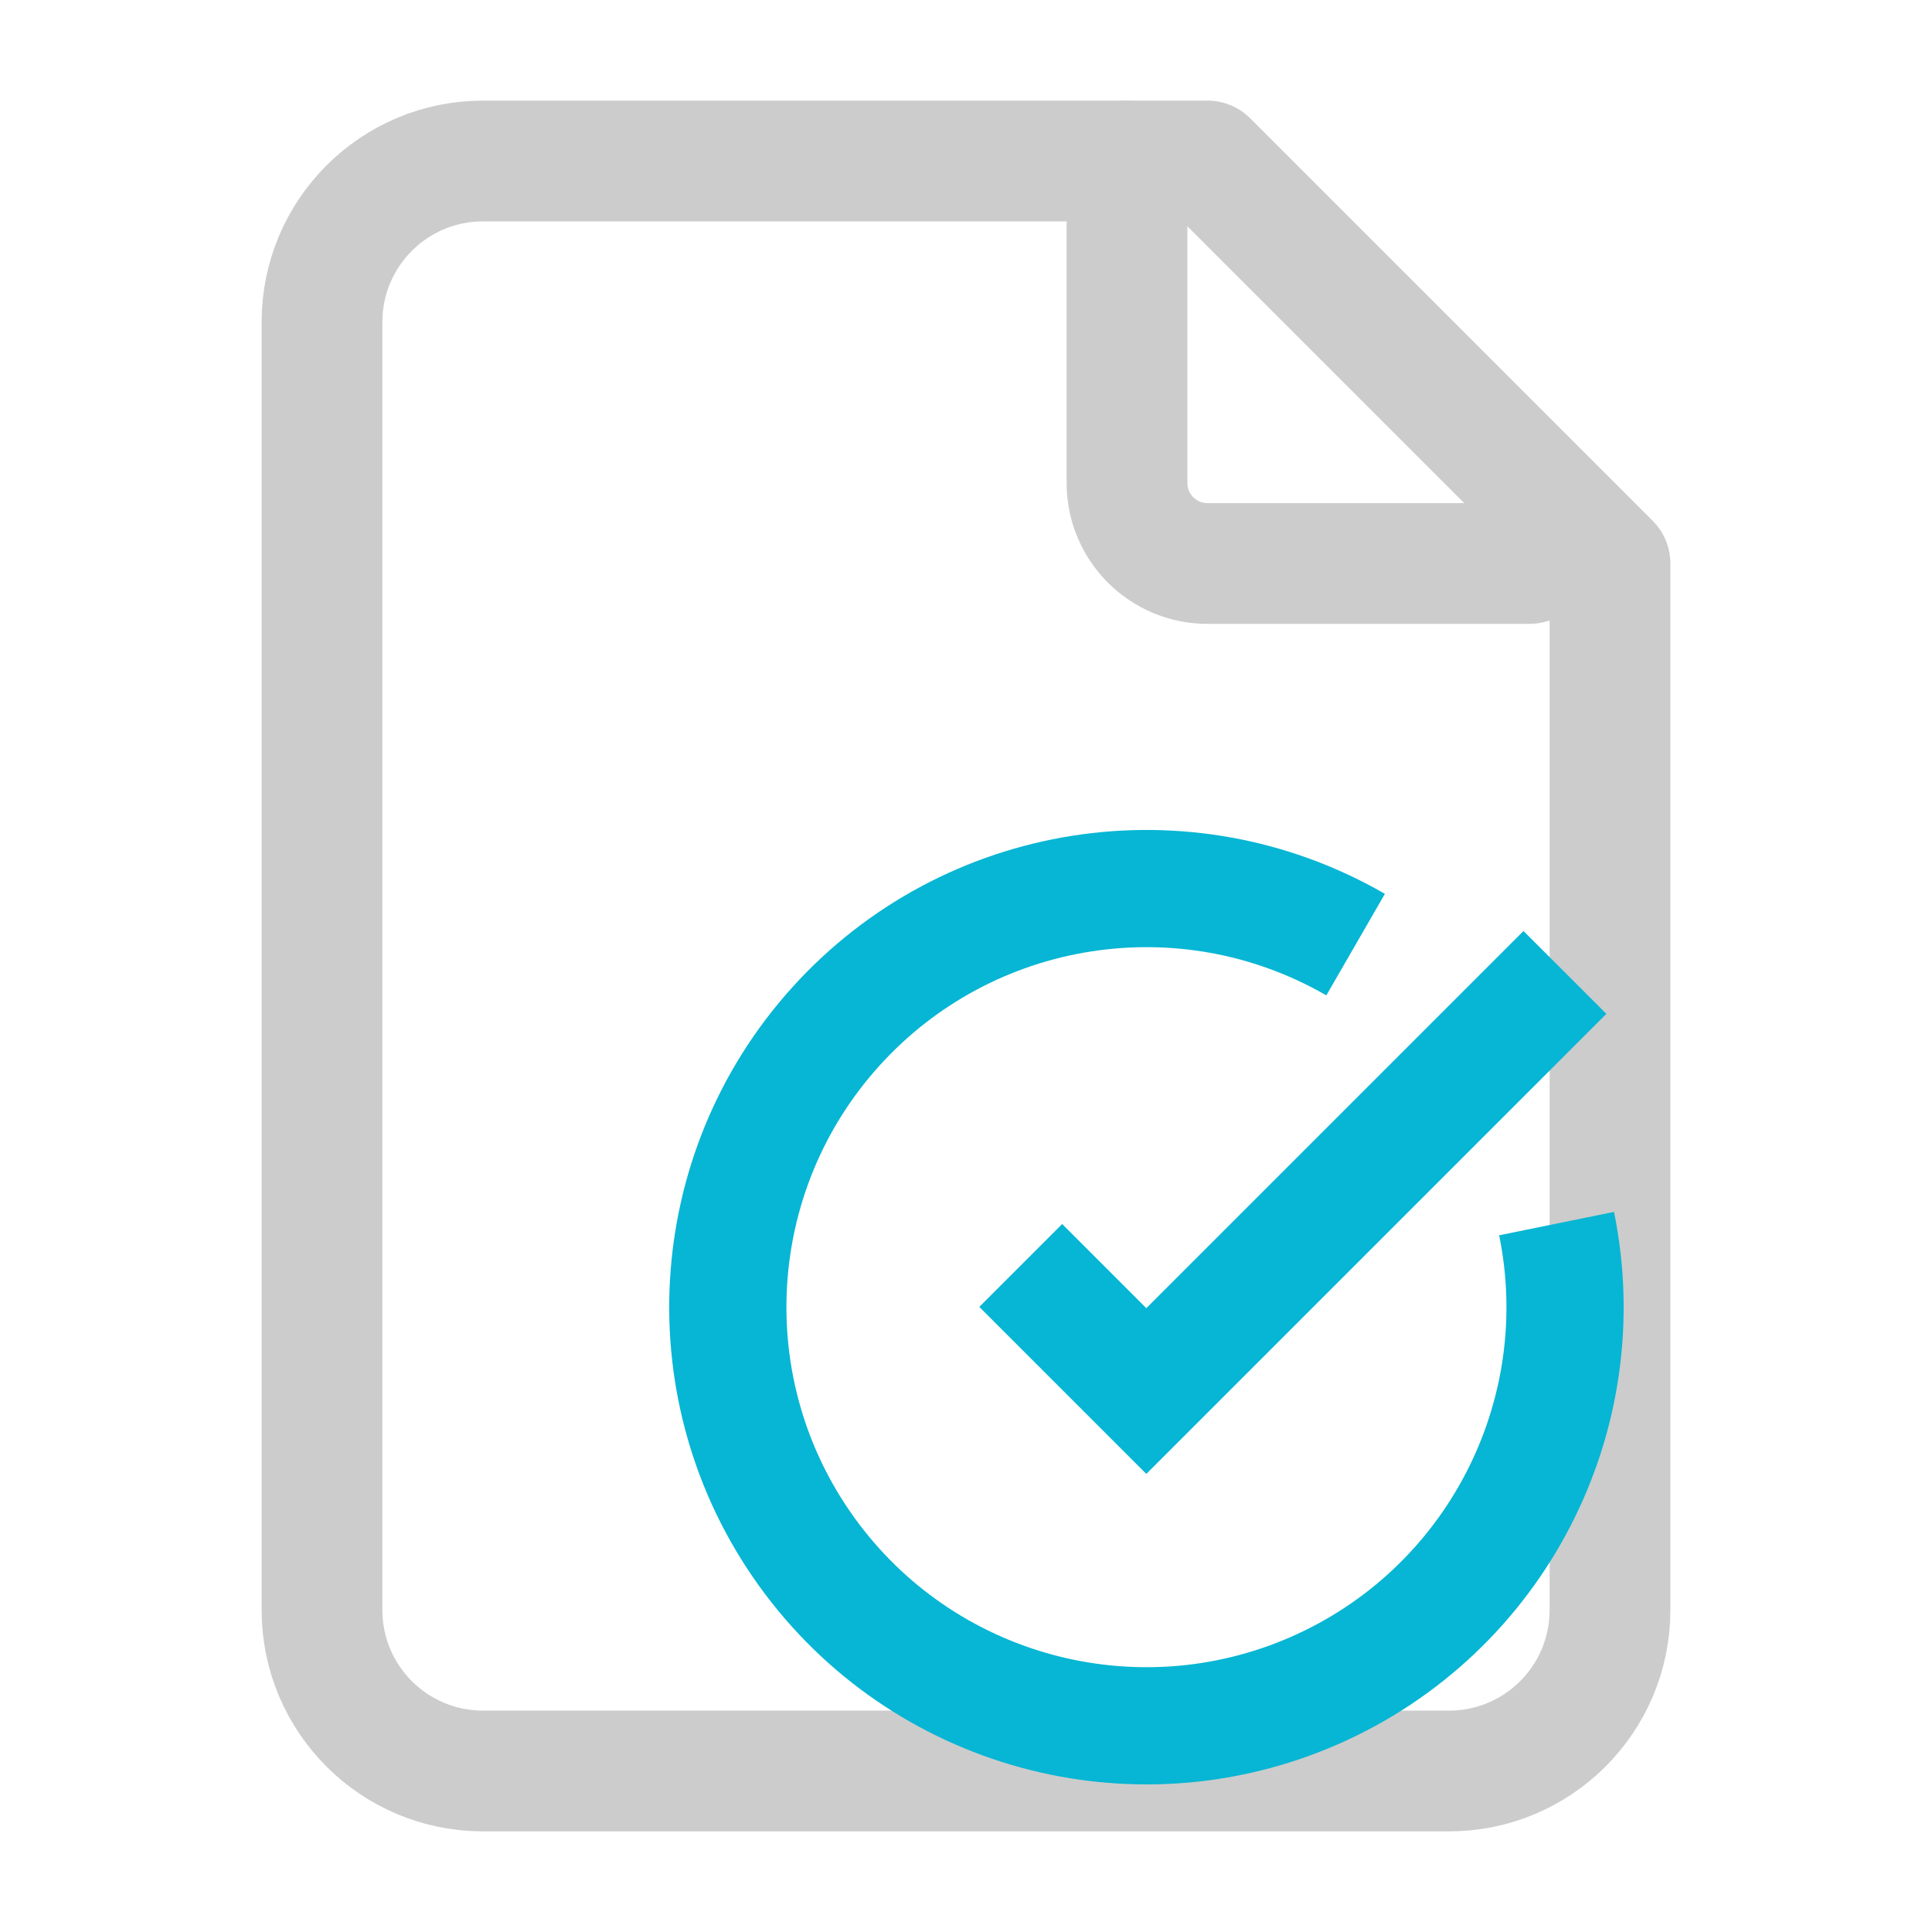
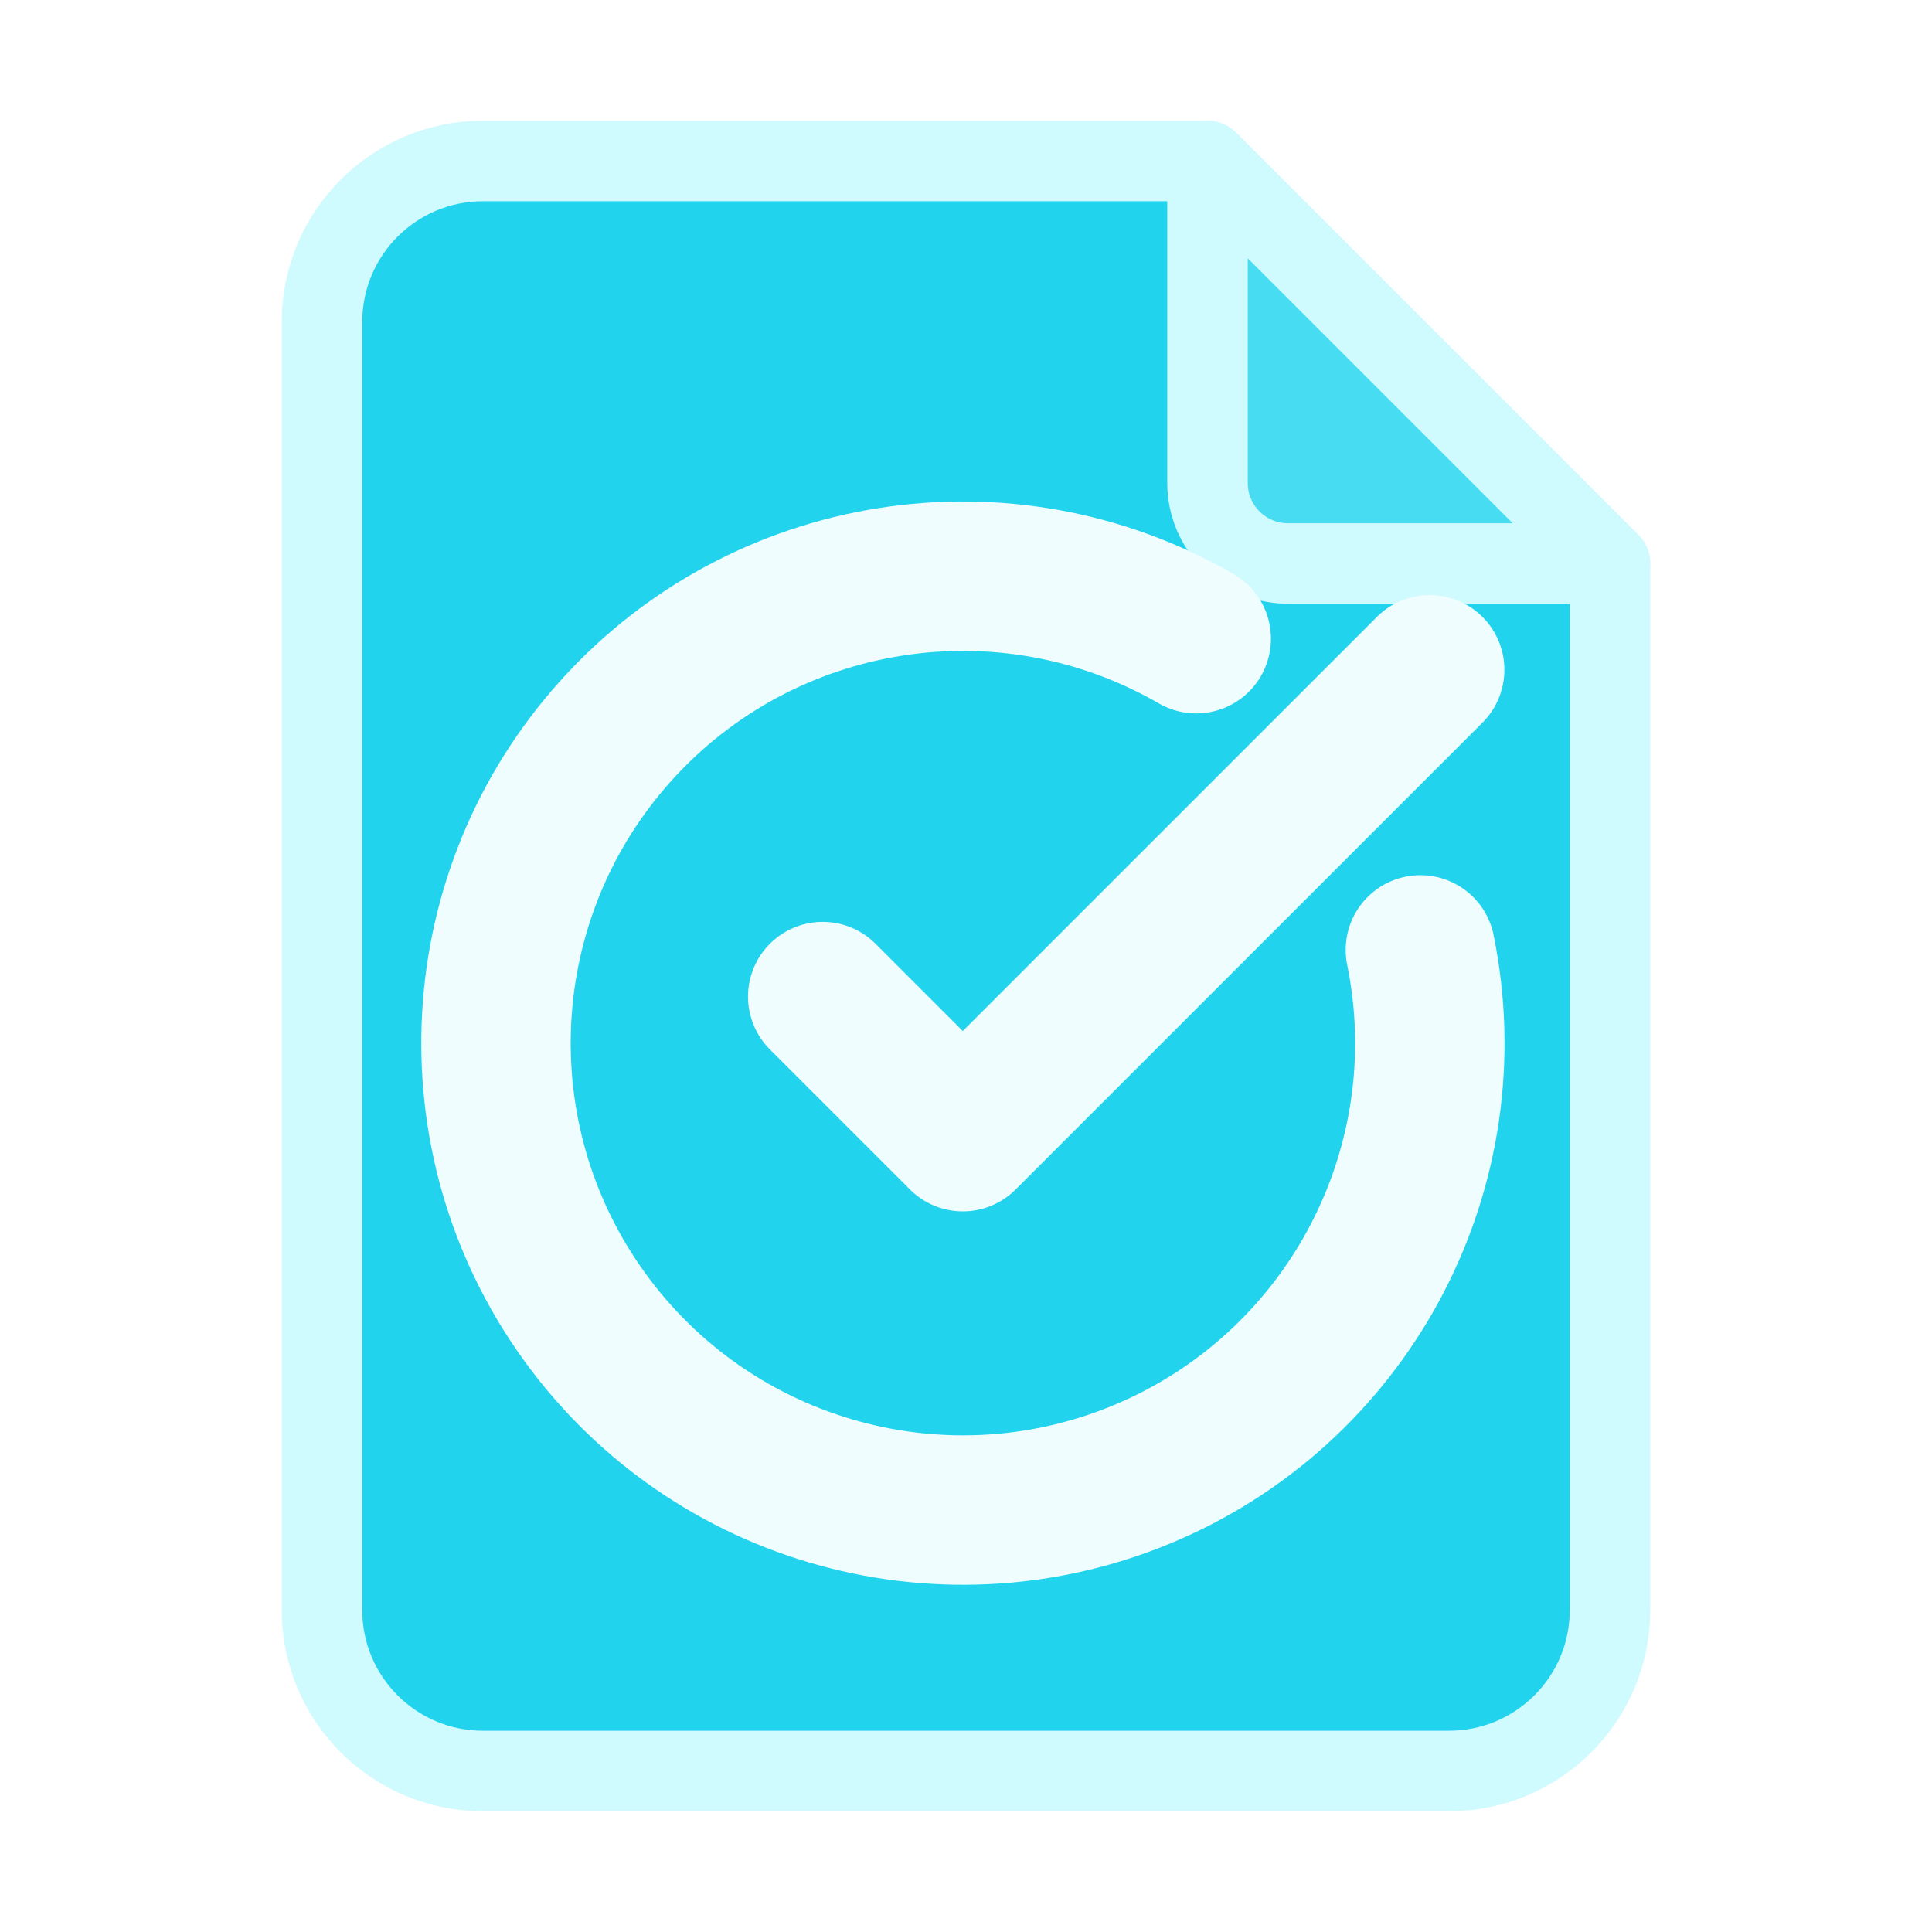
<svg xmlns="http://www.w3.org/2000/svg" width="24" height="24" viewBox="0 0 24 24" fill="none">
-   <g stroke="#cccccc" stroke-width="1.5" stroke-linecap="round" stroke-linejoin="round" fill="none">
-     <path d="M15 2H6a2 2 0 0 0-2 2v16a2 2 0 0 0 2 2h12a2 2 0 0 0 2-2V7Z" />
-     <path d="M14 2v4a1 1 0 0 0 1 1h4" />
-   </g>
-   <g transform="translate(8,10) scale(0.52)">
-     <path d="M21.801 10A10 10 0 1 1 17 3.335" stroke="#06b6d4" stroke-width="2.8" fill="none" />
-     <path d="m9 11 3 3L22 4" stroke="#06b6d4" stroke-width="2.8" fill="none" />
+   <path fill="#22D3EE" stroke="#CFFAFE" stroke-width="1" stroke-linejoin="round" stroke-linecap="round" d="M15 2H6a2 2 0 0 0-2 2v16a2 2 0 0 0 2 2h12a2 2 0 0 0 2-2V7Z" />
+   <path fill="#CFFAFE" fill-opacity="0.22" stroke="#CFFAFE" stroke-width="1" stroke-linejoin="round" stroke-linecap="round" d="M15 2v4a1 1 0 0 0 1 1h4Z" />
+   <g transform="translate(5,6) scale(0.58)">
+     <path d="M21.801 10A10 10 0 1 1 17 3.335" stroke="#F0FDFF" stroke-width="3.2" fill="none" stroke-linecap="round" />
+     <path d="m9 11 3 3L22 4" stroke="#F0FDFF" stroke-width="3.2" fill="none" stroke-linecap="round" stroke-linejoin="round" />
  </g>
</svg>
